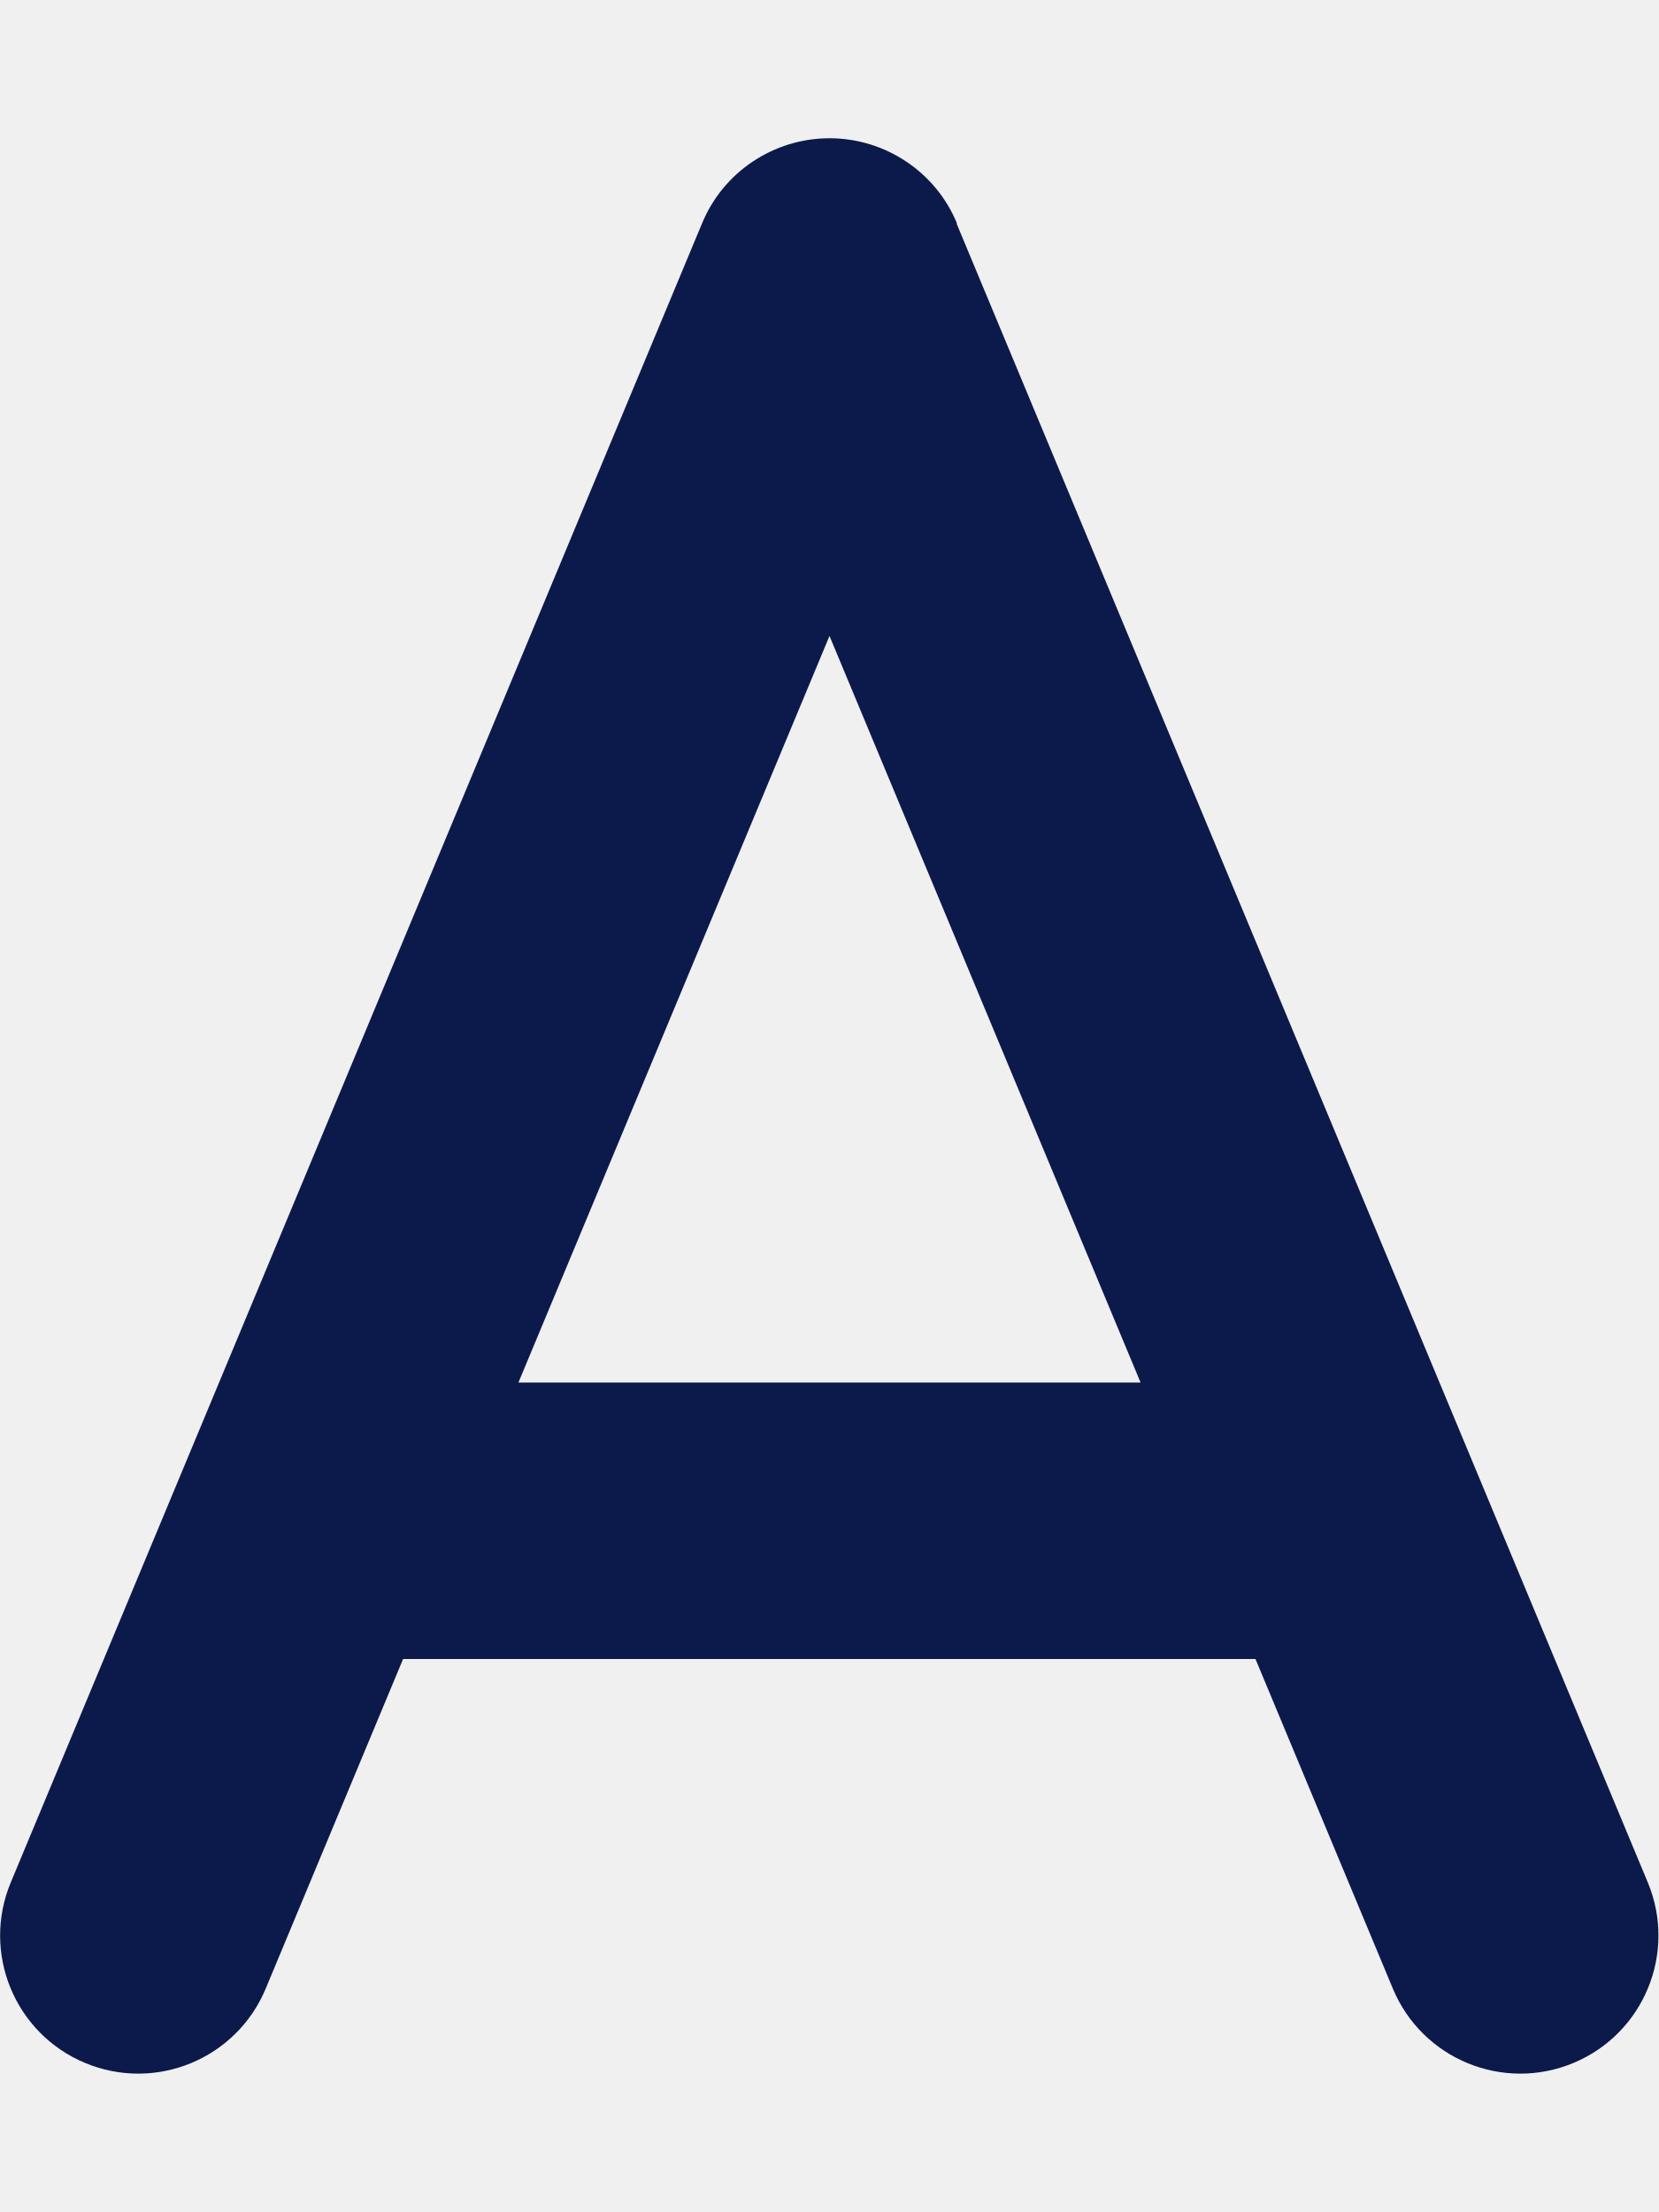
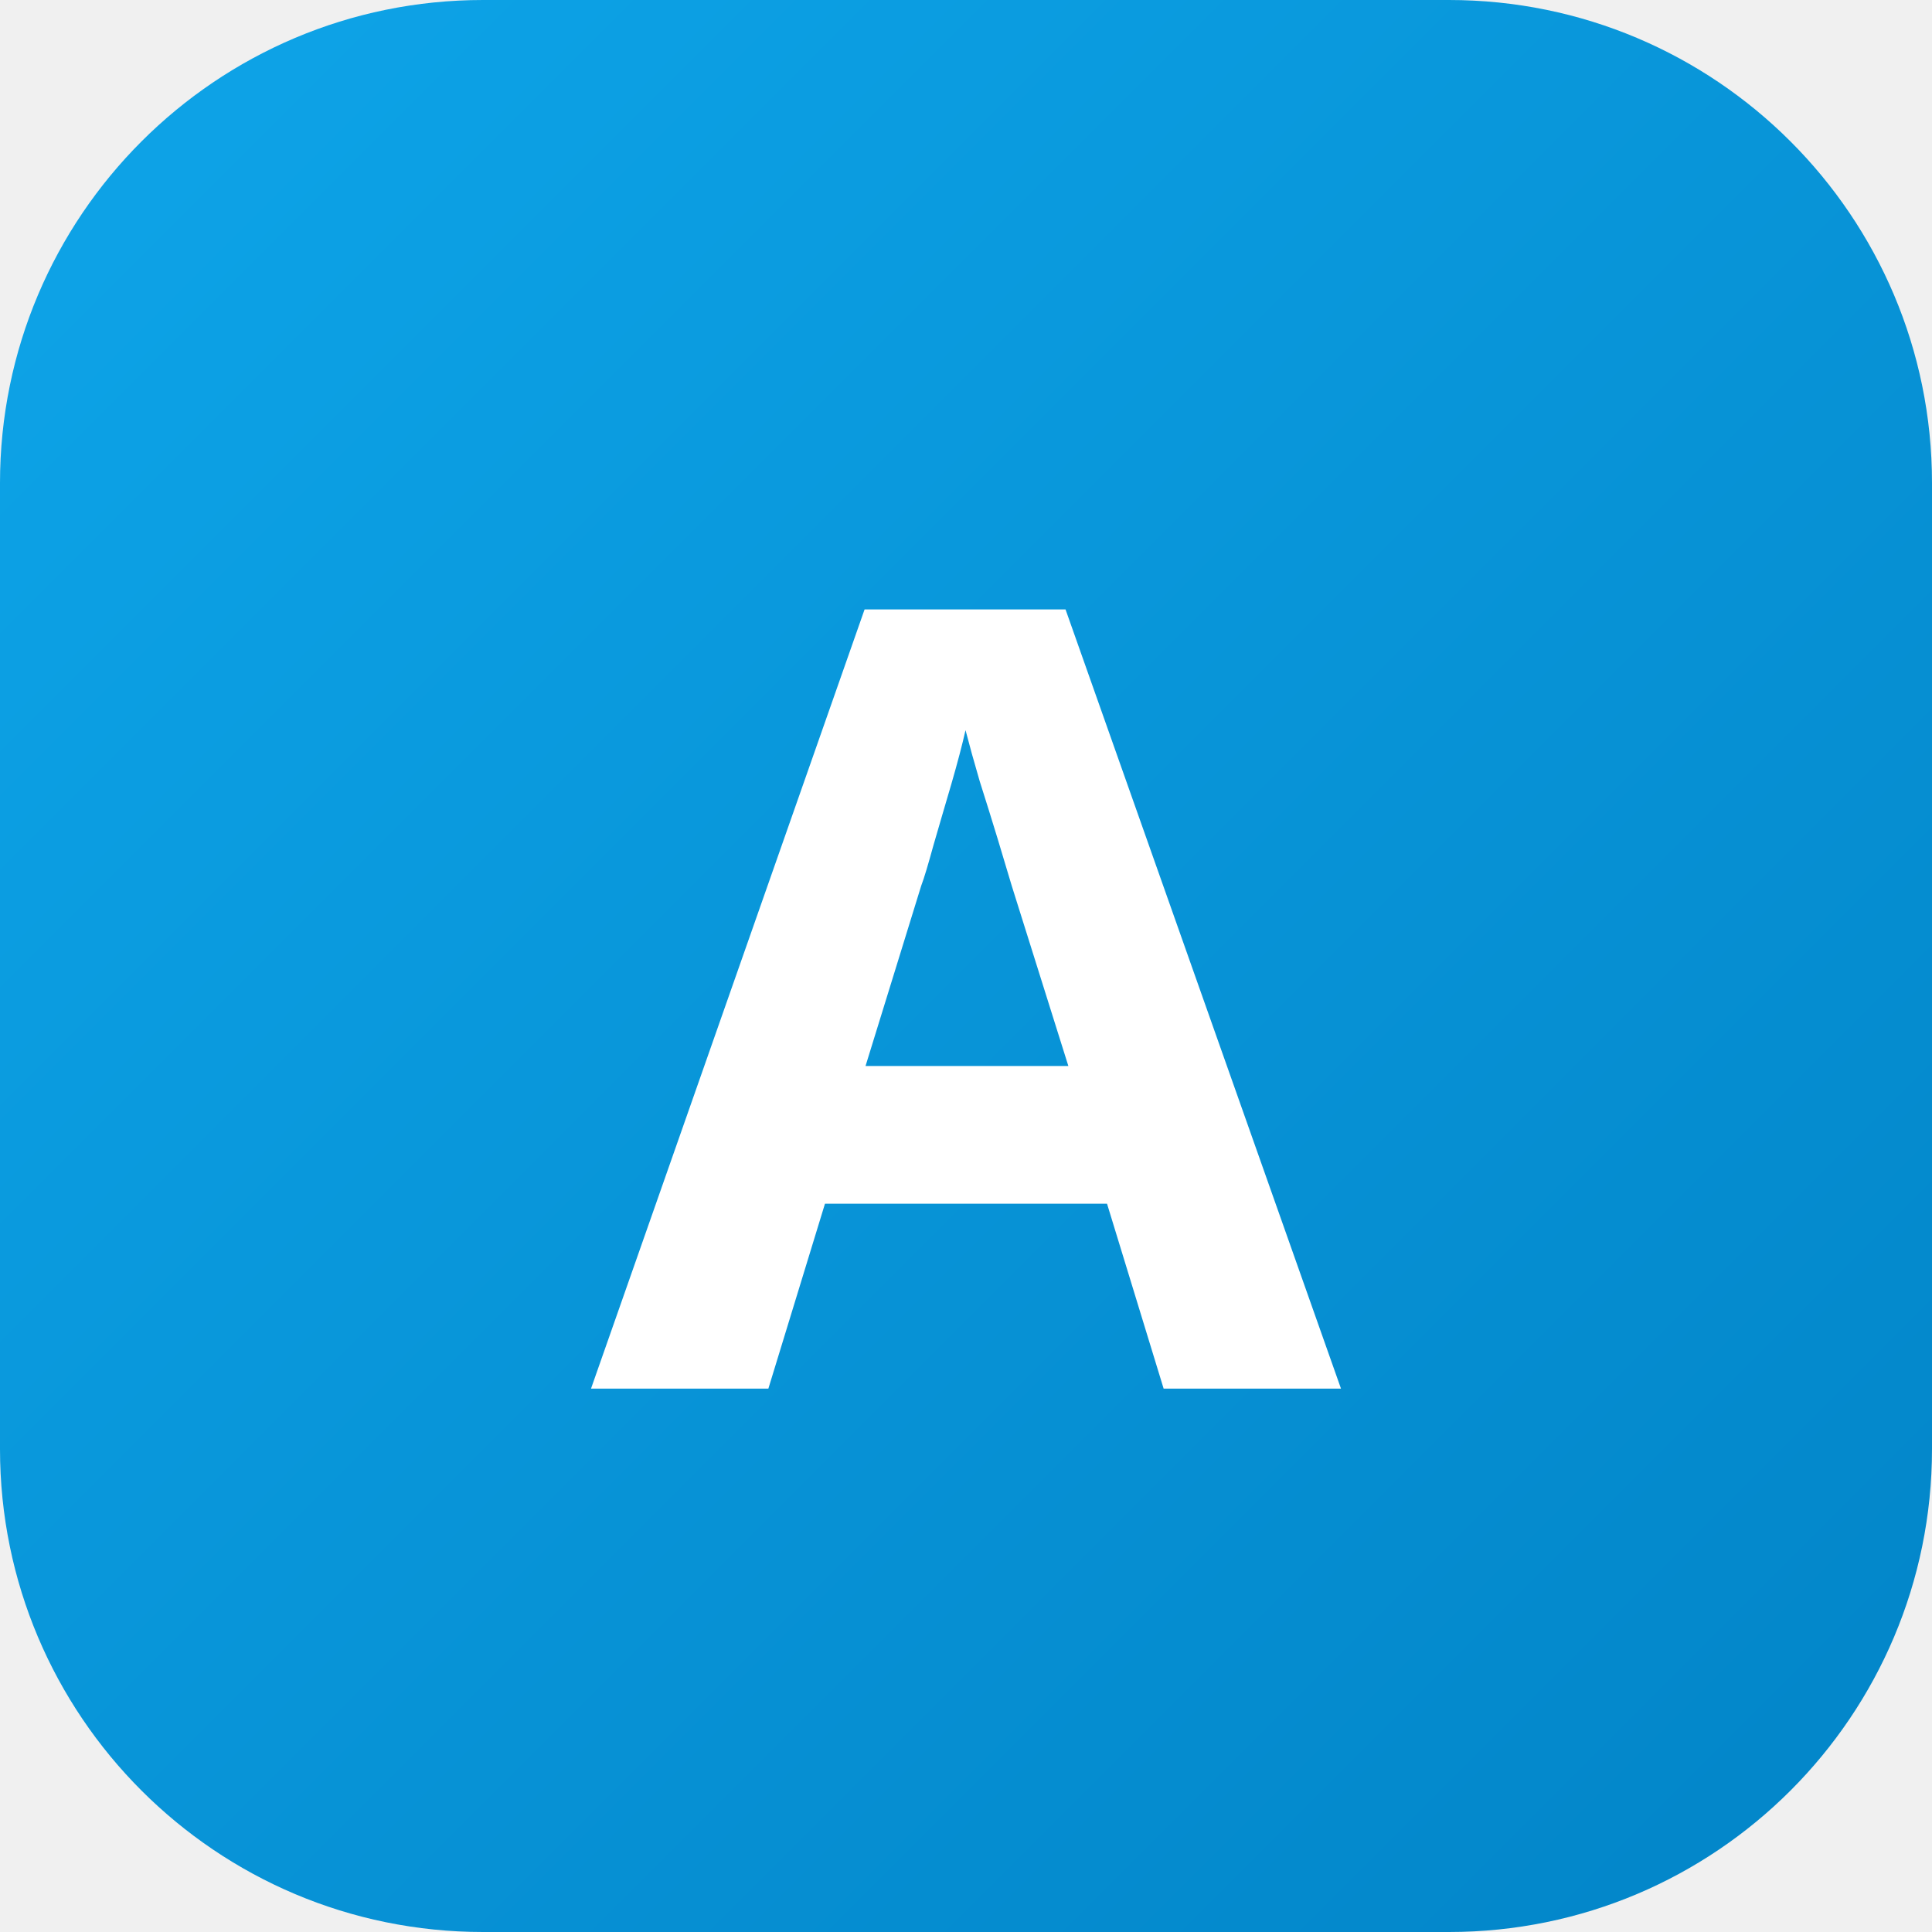
- <svg xmlns="http://www.w3.org/2000/svg" viewBox="0 0 384 512" fill="#0b1a4a">
-   <path d="M221.5 51.7C216.6 39.8 204.9 32 192 32s-24.6 7.8-29.5 19.7l-120 288-40 96c-6.8 16.3 .9 35 17.2 41.8s35-.9 41.8-17.2L93.3 384l197.3 0 31.8 76.3c6.8 16.3 25.5 24 41.8 17.2s24-25.5 17.2-41.8l-40-96-120-288zM264 320l-144 0 72-172.8L264 320z" />
+ <svg xmlns="http://www.w3.org/2000/svg" viewBox="0 0 32 32">
+   <defs>
+     <linearGradient id="sky" x1="0%" y1="0%" x2="100%" y2="100%">
+       <stop offset="0%" style="stop-color:#0ea5e9" />
+       <stop offset="100%" style="stop-color:#0284c7" />
+     </linearGradient>
+   </defs>
+   <rect width="32" height="32" rx="8" fill="url(#sky)" />
+   <text x="16" y="23" text-anchor="middle" font-family="system-ui, sans-serif" font-weight="700" font-size="18" fill="white">A</text>
</svg>
